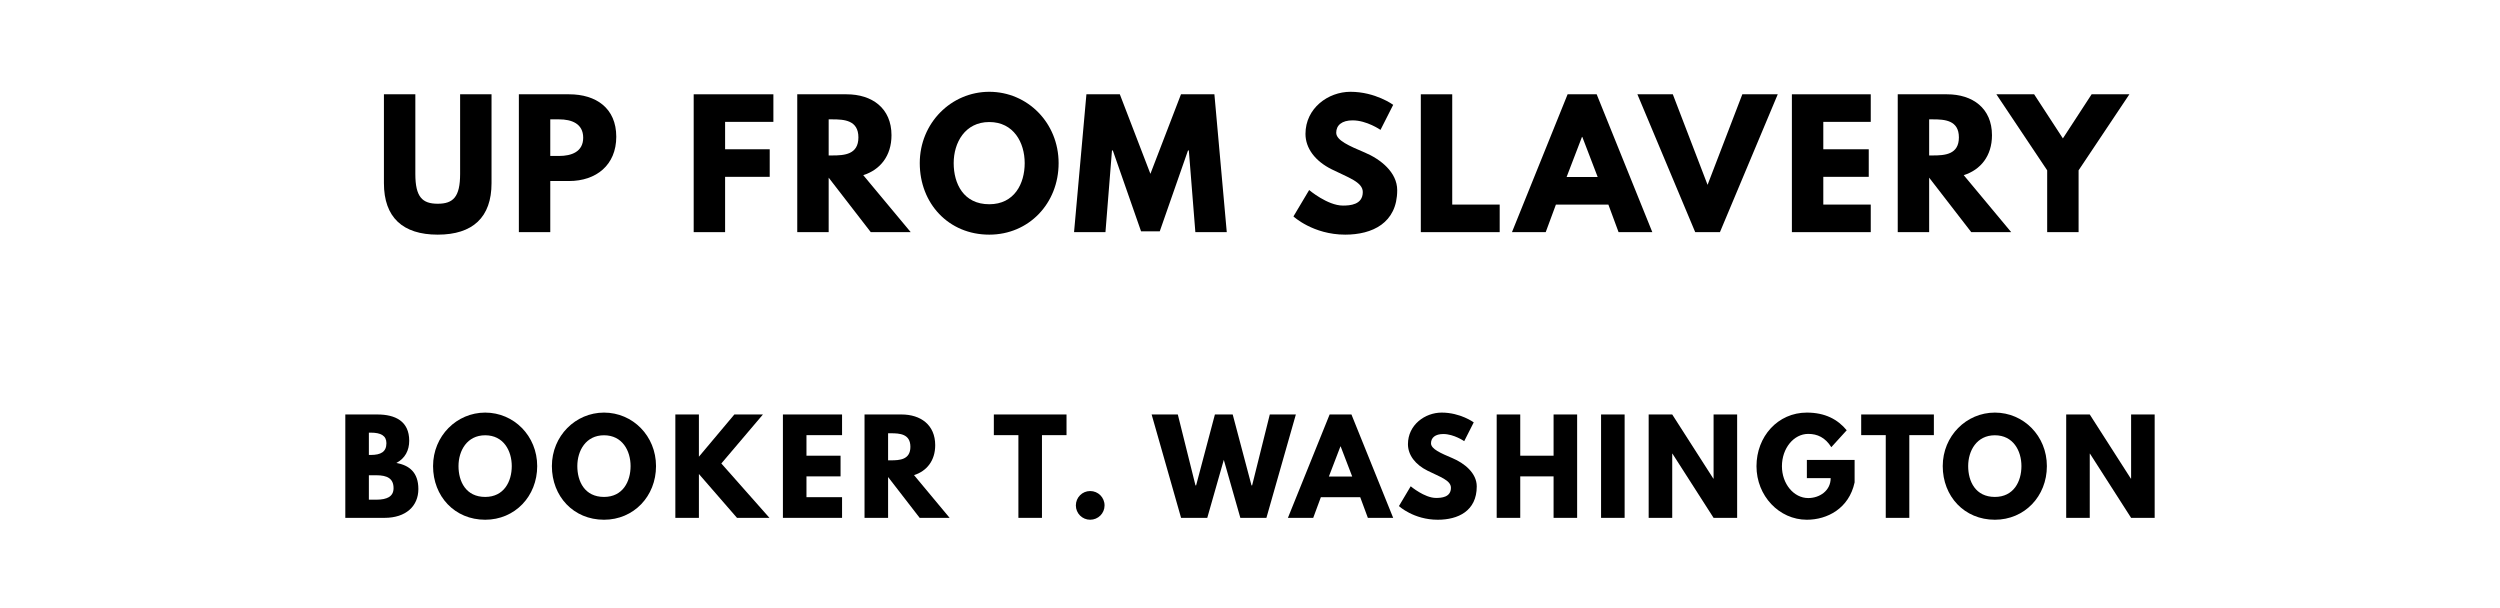
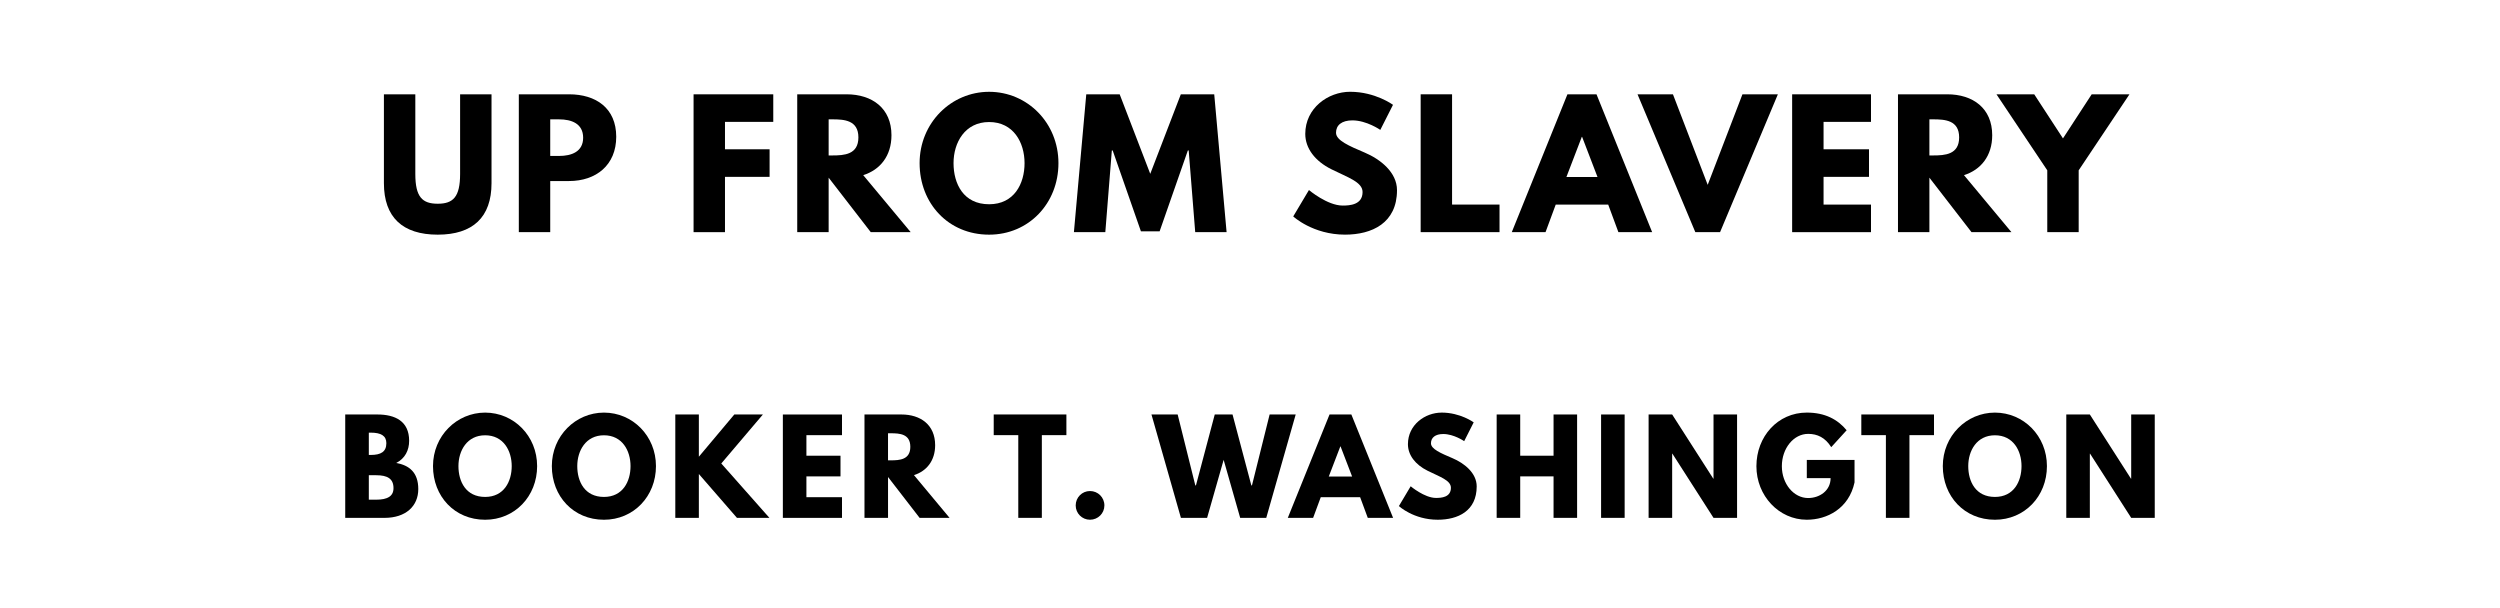
<svg xmlns="http://www.w3.org/2000/svg" version="1.1" viewBox="0 0 1400 340">
  <g aria-label="UP FROM SLAVERY">
-     <path d="m 275.257,52.807 h -17.591 v 44.632 c 0,12.912 -3.93,16.655 -12.538,16.655 -8.608,0 -12.538,-3.743 -12.538,-16.655 v -44.632 h -17.591 v 49.778 c 0,19.088 10.48,28.819 30.129,28.819 19.649,0 30.129,-9.731 30.129,-28.819 z" />
-     <path d="M 290.563,52.807 V 130 h 17.591 v -28.632 h 10.573 c 15.064,0 26.386,-8.889 26.386,-24.795 0,-16 -11.322,-23.766 -26.386,-23.766 z m 17.591,34.526 V 66.842 h 4.959 c 6.924,0 13.474,2.339 13.474,10.292 0,7.86 -6.55,10.199 -13.474,10.199 z" />
-     <path d="M 433.096,52.807 H 388.465 V 130 h 17.591 V 99.029 h 24.982 V 83.591 H 406.056 V 68.246 h 27.041 z" />
-     <path d="M 446.462,52.807 V 130 h 17.591 V 99.497 L 487.632,130 h 22.363 l -26.573,-31.906 c 9.45,-2.994 15.813,-10.76 15.813,-22.363 0,-15.158 -10.854,-22.924 -25.17,-22.924 z m 17.591,34.246 V 66.842 h 2.058 c 6.643,0 14.596,0.468 14.596,10.105 0,9.637 -7.953,10.105 -14.596,10.105 z" />
-     <path d="m 515.069,91.357 c 0,22.55 16.094,40.047 38.924,40.047 22.175,0 38.83,-17.497 38.83,-40.047 0,-22.55 -17.404,-39.953 -38.83,-39.953 -21.24,0 -38.924,17.404 -38.924,39.953 z m 18.994,0 c 0,-11.509 6.363,-23.018 19.93,-23.018 13.661,0 19.836,11.509 19.836,23.018 0,11.509 -5.801,23.018 -19.836,23.018 -14.409,0 -19.93,-11.509 -19.93,-23.018 z" />
-     <path d="m 669.398,130 h 17.591 L 680.064,52.807 H 661.351 L 644.228,97.345 627.105,52.807 H 608.392 L 601.468,130 h 17.591 l 3.649,-45.754 h 0.468 l 15.813,45.287 h 10.48 l 15.813,-45.287 h 0.468 z" />
-     <path d="m 756.237,51.404 c -12.444,0 -25.17,9.17 -25.17,23.579 0,8.047 5.427,15.251 14.69,19.836 9.17,4.585 17.404,7.111 17.404,12.725 0,7.205 -7.298,7.579 -11.135,7.579 -8.608,0 -18.901,-8.702 -18.901,-8.702 l -8.795,14.784 c 0,0 10.947,10.199 29.006,10.199 15.064,0 29.099,-6.456 29.099,-24.889 0,-10.105 -9.45,-17.404 -18.058,-21.053 -8.795,-3.743 -16.094,-6.83 -16.094,-11.135 0,-4.211 3.181,-6.924 9.17,-6.924 7.953,0 15.626,5.333 15.626,5.333 l 7.111,-14.035 c 0,0 -9.918,-7.298 -23.953,-7.298 z" />
-     <path d="M 813.249,52.807 H 795.658 V 130 h 44.164 v -15.439 h -26.573 z" />
-     <path d="m 894.139,52.807 h -16.281 L 846.7,130 h 18.901 l 5.708,-15.439 h 29.38 L 906.396,130 h 18.901 z m 0.561,46.316 h -17.404 l 8.608,-22.456 h 0.187 z" />
-     <path d="m 949.316,130 h 13.848 L 995.538,52.807 H 975.702 L 956.24,103.52 936.778,52.807 h -19.836 z" />
-     <path d="m 1047.621,52.807 h -44.164 V 130 h 44.164 v -15.439 h -26.573 V 99.029 h 25.45 V 83.591 h -25.45 V 68.246 h 26.573 z" />
-     <path d="M 1062.734,52.807 V 130 h 17.591 V 99.497 L 1103.903,130 h 22.363 L 1099.693,98.094 c 9.45,-2.994 15.813,-10.76 15.813,-22.363 0,-15.158 -10.854,-22.924 -25.17,-22.924 z m 17.591,34.246 V 66.842 h 2.058 c 6.643,0 14.597,0.468 14.597,10.105 0,9.637 -7.953,10.105 -14.597,10.105 z" />
-     <path d="m 1117.975,52.807 28.444,42.573 V 130 h 17.591 V 95.38 l 28.444,-42.573 h -21.146 l -16.094,24.702 -16.093,-24.702 z" />
+     <path d="M275.25,52.81l0.00,49.78c0.00,19.09-10.48,28.82-30.13,28.82s-30.13-9.73-30.13-28.82l0.00-49.78l17.59,0.00l0.00,44.63c0.00,12.91,3.93,16.65,12.54,16.65s12.54-3.74,12.54-16.65l0.00-44.63l17.59,0.00z" />
+     <path d="M290.54,52.81l28.16,0.00c15.06,0.00,26.39,7.77,26.39,23.77c0.00,15.91-11.32,24.80-26.39,24.80l-10.57,0.00l0.00,28.63l-17.59,0.00l0.00-77.19z  M308.13,87.33l4.96,0.00c6.92,0.00,13.47-2.34,13.47-10.20c0.00-7.95-6.55-10.29-13.47-10.29l-4.96,0.00l0.00,20.49z" />
+     <path d="M433.03,52.81l0.00,15.44l-27.04,0.00l0.00,15.35l24.98,0.00l0.00,15.44l-24.98,0.00l0.00,30.97l-17.59,0.00l0.00-77.19l44.63,0.00z" />
+     <path d="M446.45,52.81l27.60,0.00c14.32,0.00,25.17,7.77,25.17,22.92c0.00,11.60-6.36,19.37-15.81,22.36l26.57,31.91l-22.36,0.00l-23.58-30.50l0.00,30.50l-17.59,0.00l0.00-77.19z  M464.04,87.05l2.06,0.00c6.64,0.00,14.60-0.47,14.60-10.11s-7.95-10.11-14.60-10.11l-2.06,0.00l0.00,20.21z" />
+     <path d="M514.98,91.36c0.00-22.55,17.68-39.95,38.92-39.95c21.43,0.00,38.83,17.40,38.83,39.95s-16.65,40.05-38.83,40.05c-22.83,0.00-38.92-17.50-38.92-40.05z  M533.98,91.36c0.00,11.51,5.52,23.02,19.93,23.02c14.04,0.00,19.84-11.51,19.84-23.02s-6.18-23.02-19.84-23.02c-13.57,0.00-19.93,11.51-19.93,23.02z" />
+     <path d="M669.32,130.00l-3.65-45.75l-0.47,0.00l-15.81,45.29l-10.48,0.00l-15.81-45.29l-0.47,0.00l-3.65,45.75l-17.59,0.00l6.92-77.19l18.71,0.00l17.12,44.54l17.12-44.54l18.71,0.00l6.92,77.19l-17.59,0.00z" />
+     <path d="M756.13,51.40c14.04,0.00,23.95,7.30,23.95,7.30l-7.11,14.04s-7.67-5.33-15.63-5.33c-5.99,0.00-9.17,2.71-9.17,6.92c0.00,4.30,7.30,7.39,16.09,11.13c8.61,3.65,18.06,10.95,18.06,21.05c0.00,18.43-14.04,24.89-29.10,24.89c-18.06,0.00-29.01-10.20-29.01-10.20l8.80-14.78s10.29,8.70,18.90,8.70c3.84,0.00,11.13-0.37,11.13-7.58c0.00-5.61-8.23-8.14-17.40-12.73c-9.26-4.58-14.69-11.79-14.69-19.84c0.00-14.41,12.73-23.58,25.17-23.58z" />
+     <path d="M813.16,52.81l0.00,61.75l26.57,0.00l0.00,15.44l-44.16,0.00l0.00-77.19l17.59,0.00z" />
+     <path d="M894.04,52.81l31.16,77.19l-18.90,0.00l-5.71-15.44l-29.38,0.00l-5.71,15.44l-18.90,0.00l31.16-77.19l16.28,0.00z  M894.60,99.12l-8.61-22.46l-0.19,0.00l-8.61,22.46l17.40,0.00z" />
+     <path d="M949.38,130.00l-32.37-77.19l19.84,0.00l19.46,50.71l19.46-50.71l19.84,0.00l-32.37,77.19l-13.85,0.00z" />
+     <path d="M1047.76,52.81l0.00,15.44l-26.57,0.00l0.00,15.35l25.45,0.00l0.00,15.44l-25.45,0.00l0.00,15.53l26.57,0.00l0.00,15.44l-44.16,0.00l0.00-77.19l44.16,0.00z" />
+     <path d="M1062.87,52.81l27.60,0.00c14.32,0.00,25.17,7.77,25.17,22.92c0.00,11.60-6.36,19.37-15.81,22.36l26.57,31.91l-22.36,0.00l-23.58-30.50l0.00,30.50l-17.59,0.00l0.00-77.19z  M1080.46,87.05l2.06,0.00c6.64,0.00,14.60-0.47,14.60-10.11s-7.95-10.11-14.60-10.11l-2.06,0.00l0.00,20.21z" />
+     <path d="M1118.02,52.81l21.15,0.00l16.09,24.70l16.09-24.70l21.15,0.00l-28.44,42.57l0.00,34.62l-17.59,0.00l0.00-34.62z" />
  </g>
  <g aria-label="BOOKER T. WASHINGTON">
-     <path d="M 193.374,232.105 V 290 h 21.965 c 12,0 18.947,-6.596 18.947,-16.14 0,-9.333 -5.123,-13.333 -12.351,-14.596 4.912,-2.526 7.228,-7.088 7.228,-12.421 0,-11.018 -7.86,-14.737 -17.825,-14.737 z m 13.193,22.667 V 242.281 h 1.053 c 5.754,0 8.772,1.754 8.772,5.895 0,4.842 -3.088,6.596 -8.772,6.596 z m 0,25.053 v -13.684 h 4.14 c 6.246,0 9.684,1.895 9.684,7.228 0,4.561 -3.439,6.456 -9.684,6.456 z" />
-     <path d="m 242.516,261.018 c 0,16.912 12.07,30.035 29.193,30.035 16.632,0 29.123,-13.123 29.123,-30.035 0,-16.912 -13.053,-29.965 -29.123,-29.965 -15.93,0 -29.193,13.053 -29.193,29.965 z m 14.246,0 c 0,-8.632 4.772,-17.263 14.947,-17.263 10.246,0 14.877,8.632 14.877,17.263 0,8.632 -4.351,17.263 -14.877,17.263 -10.807,0 -14.947,-8.632 -14.947,-17.263 z" />
-     <path d="m 309.056,261.018 c 0,16.912 12.07,30.035 29.193,30.035 16.632,0 29.123,-13.123 29.123,-30.035 0,-16.912 -13.053,-29.965 -29.123,-29.965 -15.93,0 -29.193,13.053 -29.193,29.965 z m 14.246,0 c 0,-8.632 4.772,-17.263 14.947,-17.263 10.246,0 14.877,8.632 14.877,17.263 0,8.632 -4.351,17.263 -14.877,17.263 -10.807,0 -14.947,-8.632 -14.947,-17.263 z" />
-     <path d="m 430.895,290 -26.947,-30.456 23.298,-27.439 h -16 l -19.86,23.649 V 232.105 H 378.194 V 290 h 13.193 V 265.439 L 412.72,290 Z" />
-     <path d="M 471.552,232.105 H 438.429 V 290 h 33.123 v -11.579 h -19.93 v -11.649 h 19.088 v -11.579 h -19.088 v -11.509 h 19.93 z" />
-     <path d="M 484.137,232.105 V 290 h 13.193 V 267.123 L 515.014,290 h 16.772 l -19.93,-23.93 c 7.088,-2.246 11.86,-8.07 11.86,-16.772 0,-11.368 -8.14,-17.193 -18.877,-17.193 z m 13.193,25.684 v -15.158 h 1.544 c 4.982,0 10.947,0.351 10.947,7.579 0,7.228 -5.965,7.579 -10.947,7.579 z" />
-     <path d="m 556.551,243.684 h 13.754 V 290 h 13.193 v -46.316 h 13.754 v -11.579 h -40.702 z" />
-     <path d="m 610.481,274.982 c -4.421,0 -8,3.579 -8,8.07 0,4.421 3.579,8 8,8 4.491,0 8.07,-3.579 8.07,-8 0,-4.491 -3.579,-8.07 -8.07,-8.07 z" />
-     <path d="m 694.594,290 h 14.596 l 16.491,-57.895 h -14.597 l -9.895,39.719 h -0.351 l -10.526,-39.719 h -9.965 l -10.526,39.719 h -0.351 l -9.895,-39.719 H 644.91 L 661.401,290 h 14.667 l 9.263,-32.491 z" />
-     <path d="M 756.808,232.105 H 744.597 L 721.229,290 h 14.175 l 4.281,-11.579 h 22.035 L 766.001,290 h 14.175 z m 0.421,34.737 H 744.176 L 750.632,250 h 0.14 z" />
-     <path d="m 807.328,231.053 c -9.333,0 -18.877,6.877 -18.877,17.684 0,6.035 4.07,11.439 11.018,14.877 6.877,3.439 13.053,5.333 13.053,9.544 0,5.404 -5.474,5.684 -8.351,5.684 -6.456,0 -14.175,-6.526 -14.175,-6.526 l -6.596,11.088 c 0,0 8.211,7.649 21.754,7.649 11.298,0 21.825,-4.842 21.825,-18.667 0,-7.579 -7.088,-13.053 -13.544,-15.789 -6.596,-2.807 -12.07,-5.123 -12.07,-8.351 0,-3.158 2.386,-5.193 6.877,-5.193 5.965,0 11.719,4 11.719,4 l 5.333,-10.526 c 0,0 -7.439,-5.474 -17.965,-5.474 z" />
-     <path d="m 851.337,266.772 h 18.667 V 290 h 13.193 v -57.895 h -13.193 v 23.088 H 851.337 V 232.105 H 838.144 V 290 h 13.193 z" />
-     <path d="M 909.791,232.105 H 896.598 V 290 h 13.193 z" />
-     <path d="m 936.447,254.07 h 0.14 L 959.605,290 h 13.193 v -57.895 h -13.193 v 35.93 h -0.14 L 936.447,232.105 H 923.254 V 290 h 13.193 z" />
-     <path d="m 1038.582,257.579 h -26.737 v 10.175 h 13.333 c 0,7.088 -6.246,11.158 -12.561,11.158 -8.14,0 -14.737,-8 -14.737,-17.825 0,-10.035 6.596,-18.105 14.737,-18.105 5.123,0 9.544,2.035 12.912,7.439 l 8.632,-9.474 c -5.053,-6.105 -12.14,-9.895 -22.316,-9.895 -16.281,0 -28.211,13.404 -28.211,30.035 0,16.561 12.632,29.965 28.211,29.965 11.368,0 23.579,-6.246 26.737,-20.912 z" />
-     <path d="m 1042.269,243.684 h 13.754 V 290 h 13.193 v -46.316 h 13.754 v -11.579 h -40.702 z" />
-     <path d="m 1087.933,261.018 c 0,16.912 12.07,30.035 29.193,30.035 16.632,0 29.123,-13.123 29.123,-30.035 0,-16.912 -13.053,-29.965 -29.123,-29.965 -15.93,0 -29.193,13.053 -29.193,29.965 z m 14.246,0 c 0,-8.632 4.772,-17.263 14.947,-17.263 10.246,0 14.877,8.632 14.877,17.263 0,8.632 -4.351,17.263 -14.877,17.263 -10.807,0 -14.947,-8.632 -14.947,-17.263 z" />
-     <path d="m 1170.263,254.07 h 0.14 L 1193.42,290 h 13.193 v -57.895 h -13.193 v 35.93 h -0.14 l -23.018,-35.93 h -13.193 V 290 h 13.193 z" />
+     <path d="M193.34,232.11l17.96,0.00c9.96,0.00,17.82,3.72,17.82,14.74c0.00,5.33-2.32,9.89-7.23,12.42c7.23,1.26,12.35,5.26,12.35,14.60c0.00,9.54-6.95,16.14-18.95,16.14l-21.96,0.00l0.00-57.89z  M206.54,254.77l1.05,0.00c5.68,0.00,8.77-1.75,8.77-6.60c0.00-4.14-3.02-5.89-8.77-5.89l-1.05,0.00l0.00,12.49z  M206.54,279.82l4.14,0.00c6.25,0.00,9.68-1.89,9.68-6.46c0.00-5.33-3.44-7.23-9.68-7.23l-4.14,0.00l0.00,13.68z" />
+     <path d="M242.48,261.02c0.00-16.91,13.26-29.96,29.19-29.96c16.07,0.00,29.12,13.05,29.12,29.96s-12.49,30.04-29.12,30.04c-17.12,0.00-29.19-13.12-29.19-30.04z  M256.73,261.02c0.00,8.63,4.14,17.26,14.95,17.26c10.53,0.00,14.88-8.63,14.88-17.26s-4.63-17.26-14.88-17.26c-10.18,0.00-14.95,8.63-14.95,17.26z" />
+     <path d="M309.03,261.02c0.00-16.91,13.26-29.96,29.19-29.96c16.07,0.00,29.12,13.05,29.12,29.96s-12.49,30.04-29.12,30.04c-17.12,0.00-29.19-13.12-29.19-30.04z  M323.27,261.02c0.00,8.63,4.14,17.26,14.95,17.26c10.53,0.00,14.88-8.63,14.88-17.26s-4.63-17.26-14.88-17.26c-10.18,0.00-14.95,8.63-14.95,17.26z" />
+     <path d="M430.87,290.00l-18.18,0.00l-21.33-24.56l0.00,24.56l-13.19,0.00l0.00-57.89l13.19,0.00l0.00,23.65l19.86-23.65l16.00,0.00l-23.30,27.44z" />
+     <path d="M471.52,232.11l0.00,11.58l-19.93,0.00l0.00,11.51l19.09,0.00l0.00,11.58l-19.09,0.00l0.00,11.65l19.93,0.00l0.00,11.58l-33.12,0.00l0.00-57.89l33.12,0.00z" />
+     <path d="M484.10,232.11l20.70,0.00c10.74,0.00,18.88,5.82,18.88,17.19c0.00,8.70-4.77,14.53-11.86,16.77l19.93,23.93l-16.77,0.00l-17.68-22.88l0.00,22.88l-13.19,0.00l0.00-57.89z  M497.29,257.79l1.54,0.00c4.98,0.00,10.95-0.35,10.95-7.58s-5.96-7.58-10.95-7.58l-1.54,0.00l0.00,15.16z" />
+     <path d="M556.48,243.68l0.00-11.58l40.70,0.00l0.00,11.58l-13.75,0.00l0.00,46.32l-13.19,0.00l0.00-46.32l-13.75,0.00z" />
+     <path d="M610.39,274.98c4.49,0.00,8.07,3.58,8.07,8.07c0.00,4.42-3.58,8.00-8.07,8.00c-4.42,0.00-8.00-3.58-8.00-8.00c0.00-4.49,3.58-8.07,8.00-8.07z" />
+     <path d="M694.50,290.00l-9.26-32.49l-9.26,32.49l-14.67,0.00l-16.49-57.89l14.67,0.00l9.89,39.72l0.35,0.00l10.53-39.72l9.96,0.00l10.53,39.72l0.35,0.00l9.89-39.72l14.60,0.00l-16.49,57.89l-14.60,0.00z" />
+     <path d="M756.76,232.11l23.37,57.89l-14.18,0.00l-4.28-11.58l-22.04,0.00l-4.28,11.58l-14.18,0.00l23.37-57.89l12.21,0.00z  M757.18,266.84l-6.46-16.84l-0.14,0.00l-6.46,16.84l13.05,0.00z" />
+     <path d="M807.31,231.05c10.53,0.00,17.96,5.47,17.96,5.47l-5.33,10.53s-5.75-4.00-11.72-4.00c-4.49,0.00-6.88,2.04-6.88,5.19c0.00,3.23,5.47,5.54,12.07,8.35c6.46,2.74,13.54,8.21,13.54,15.79c0.00,13.82-10.53,18.67-21.82,18.67c-13.54,0.00-21.75-7.65-21.75-7.65l6.60-11.09s7.72,6.53,14.18,6.53c2.88,0.00,8.35-0.28,8.35-5.68c0.00-4.21-6.18-6.11-13.05-9.54c-6.95-3.44-11.02-8.84-11.02-14.88c0.00-10.81,9.54-17.68,18.88-17.68z" />
+     <path d="M851.32,266.77l0.00,23.23l-13.19,0.00l0.00-57.89l13.19,0.00l0.00,23.09l18.67,0.00l0.00-23.09l13.19,0.00l0.00,57.89l-13.19,0.00l0.00-23.23l-18.67,0.00z" />
+     <path d="M909.80,232.11l0.00,57.89l-13.19,0.00l0.00-57.89l13.19,0.00z" />
+     <path d="M936.41,254.07l0.00,35.93l-13.19,0.00l0.00-57.89l13.19,0.00l23.02,35.93l0.14,0.00l0.00-35.93l13.19,0.00l0.00,57.89l-13.19,0.00l-23.02-35.93l-0.14,0.00z" />
+     <path d="M1038.54,257.58l0.00,12.56c-3.16,14.67-15.37,20.91-26.74,20.91c-15.58,0.00-28.21-13.40-28.21-29.96c0.00-16.63,11.93-30.04,28.21-30.04c10.18,0.00,17.26,3.79,22.32,9.89l-8.63,9.47c-3.37-5.40-7.79-7.44-12.91-7.44c-8.14,0.00-14.74,8.07-14.74,18.11c0.00,9.82,6.60,17.82,14.74,17.82c6.32,0.00,12.56-4.07,12.56-11.16l-13.33,0.00l0.00-10.18l26.74,0.00z" />
+     <path d="M1042.34,243.68l0.00-11.58l40.70,0.00l0.00,11.58l-13.75,0.00l0.00,46.32l-13.19,0.00l0.00-46.32l-13.75,0.00z" />
+     <path d="M1087.97,261.02c0.00-16.91,13.26-29.96,29.19-29.96c16.07,0.00,29.12,13.05,29.12,29.96s-12.49,30.04-29.12,30.04c-17.12,0.00-29.19-13.12-29.19-30.04z  M1102.22,261.02c0.00,8.63,4.14,17.26,14.95,17.26c10.53,0.00,14.88-8.63,14.88-17.26s-4.63-17.26-14.88-17.26c-10.18,0.00-14.95,8.63-14.95,17.26z" />
+     <path d="M1170.31,254.07l0.00,35.93l-13.19,0.00l0.00-57.89l13.19,0.00l23.02,35.93l0.14,0.00l0.00-35.93l13.19,0.00l0.00,57.89l-13.19,0.00l-23.02-35.93l-0.14,0.00z" />
  </g>
</svg>
